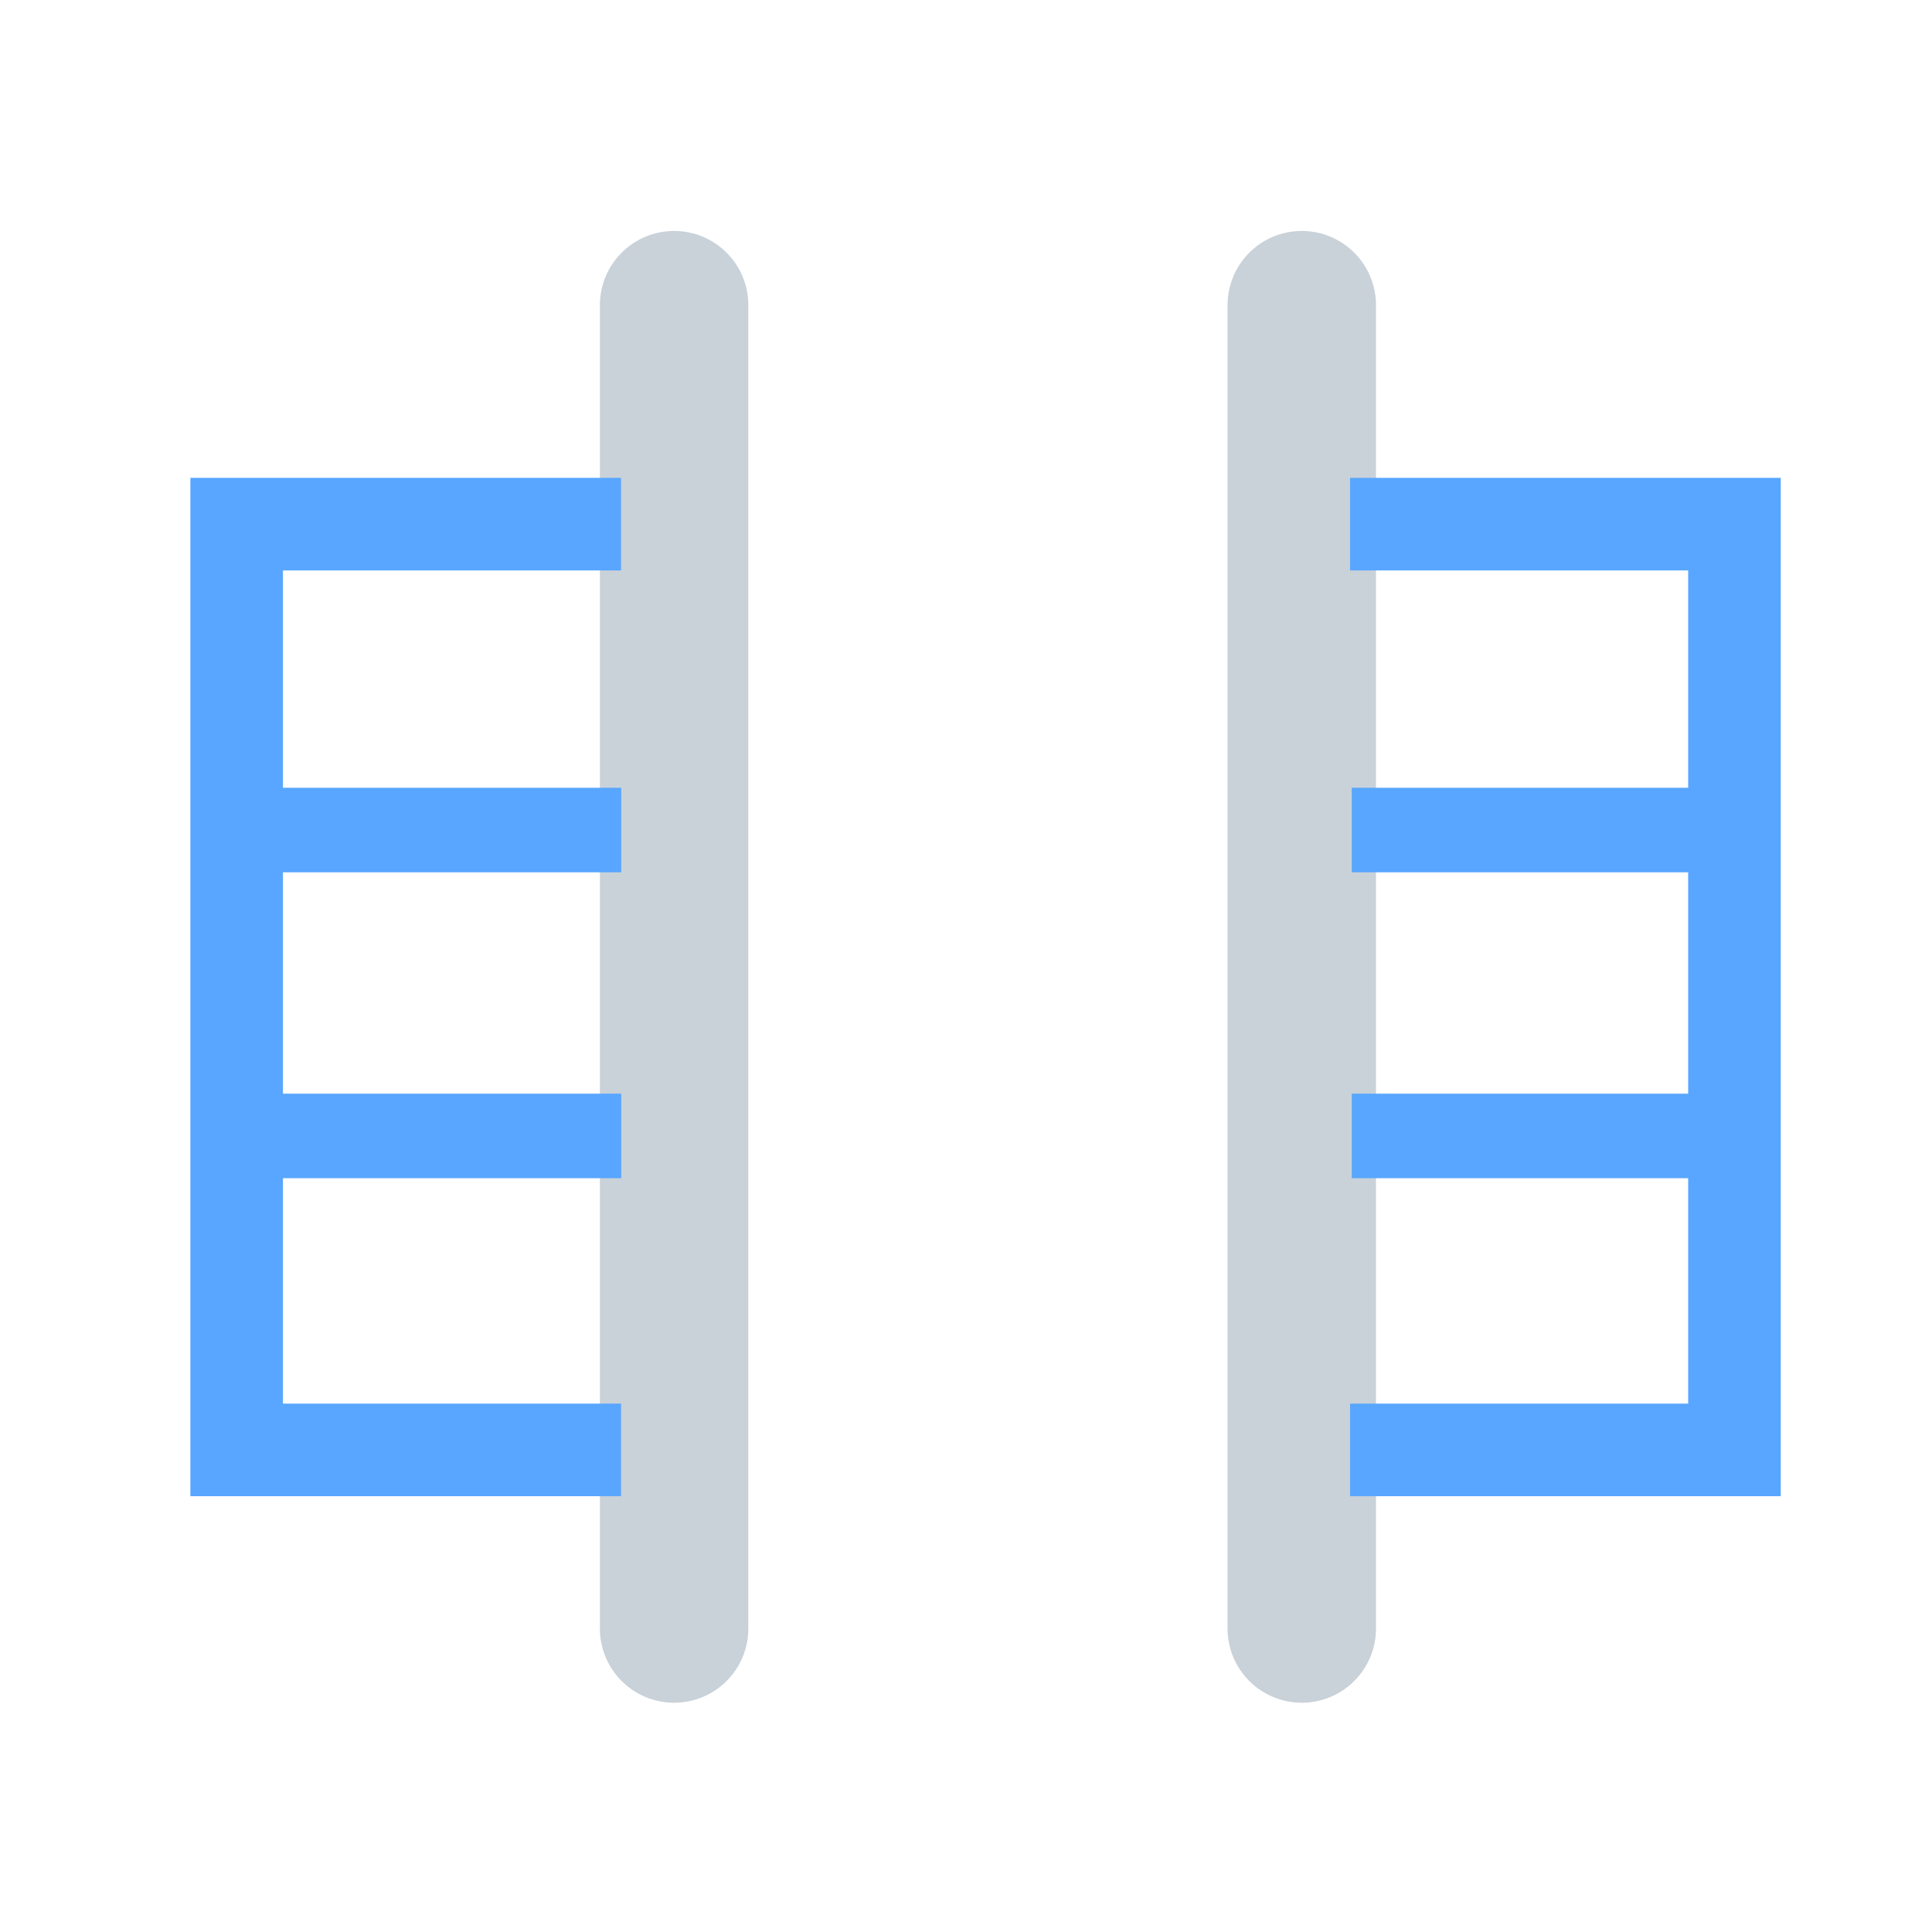
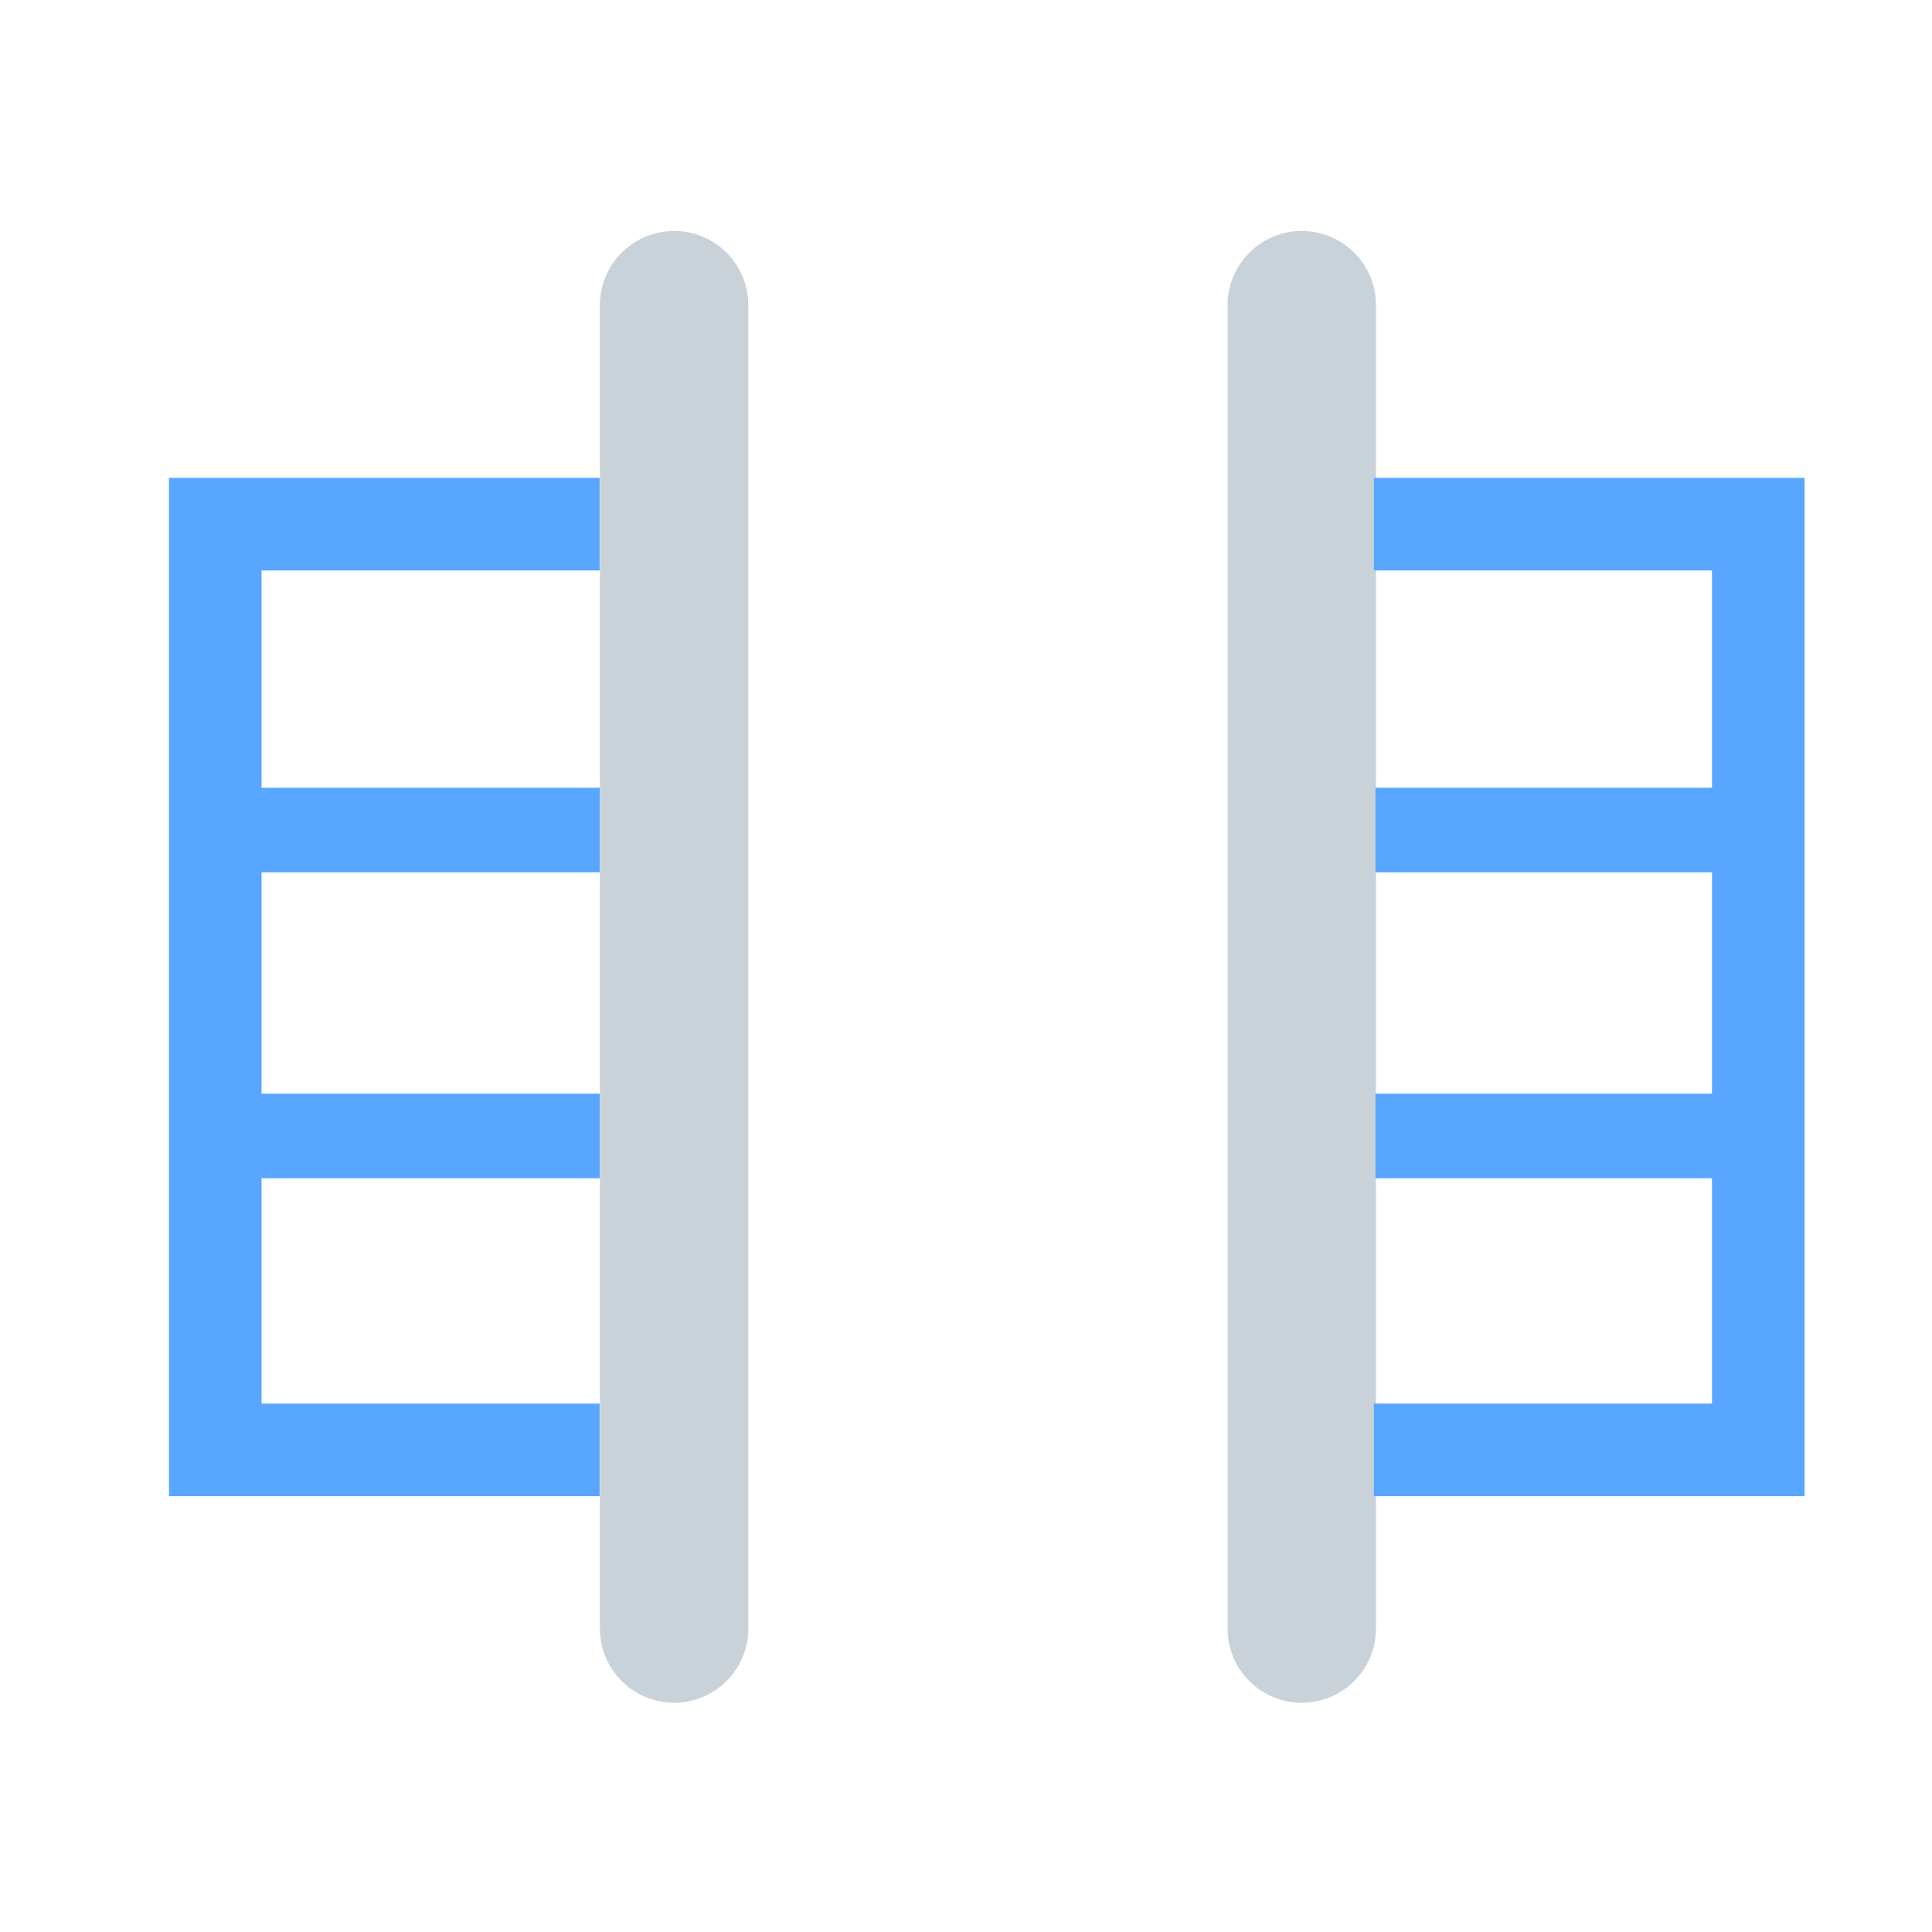
<svg xmlns="http://www.w3.org/2000/svg" width="24" height="24" viewBox="0 0 24 24" fill="none" version="1.1" id="svg3">
  <defs id="defs3" />
  <path d="M 8.374,3.791 V 20.23 M 16.171,3.791 V 20.23" stroke="#C9D1D9" stroke-width="1.844" stroke-linecap="round" id="path1" />
-   <path d="m 17.346,6.511 h 4.2 m 0,0 V 18.011 m -4.2,0 h 4.2" stroke="#58a6ff" stroke-width="1.15" stroke-linecap="square" stroke-linejoin="round" id="path2" />
-   <path d="m 17.317,10.311 h 4.2 m -4.2,3.8 h 4.2" stroke="#58a6ff" stroke-width="1.05" stroke-linecap="square" id="path3" />
-   <path d="m 2.94,6.511 h 4.2 m -4.2,0 V 18.011 m 0,0 h 4.2" stroke="#58a6ff" stroke-width="1.15" stroke-linecap="square" stroke-linejoin="round" id="path4" />
-   <path d="m 2.992,10.311 h 4.2 m -4.2,3.8 h 4.2" stroke="#58a6ff" stroke-width="1.05" stroke-linecap="square" id="path5" />
+   <path d="m 17.642,6.511 h 4.2 m 0,0 V 18.011 m -4.2,0 h 4.2" stroke="#58a6ff" stroke-width="1.15" stroke-linecap="square" stroke-linejoin="round" id="path2" />
+   <path d="m 17.612,10.311 h 4.2 m -4.2,3.8 h 4.2" stroke="#58a6ff" stroke-width="1.05" stroke-linecap="square" id="path3" />
+   <path d="m 2.674,6.511 h 4.2 m -4.2,0 V 18.011 m 0,0 h 4.2" stroke="#58a6ff" stroke-width="1.15" stroke-linecap="square" stroke-linejoin="round" id="path4" />
+   <path d="m 2.726,10.311 h 4.2 m -4.2,3.8 h 4.2" stroke="#58a6ff" stroke-width="1.05" stroke-linecap="square" id="path5" />
</svg>
